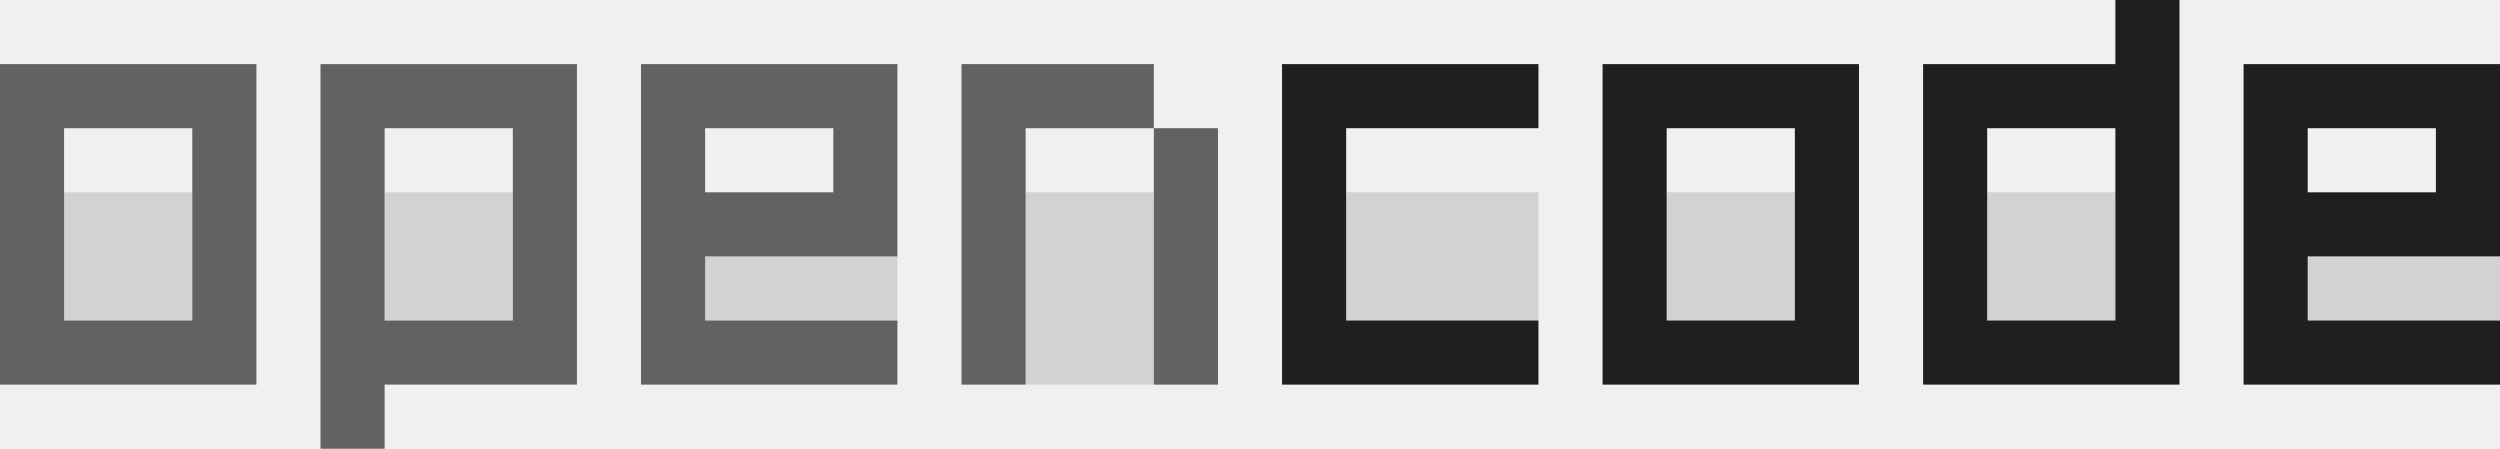
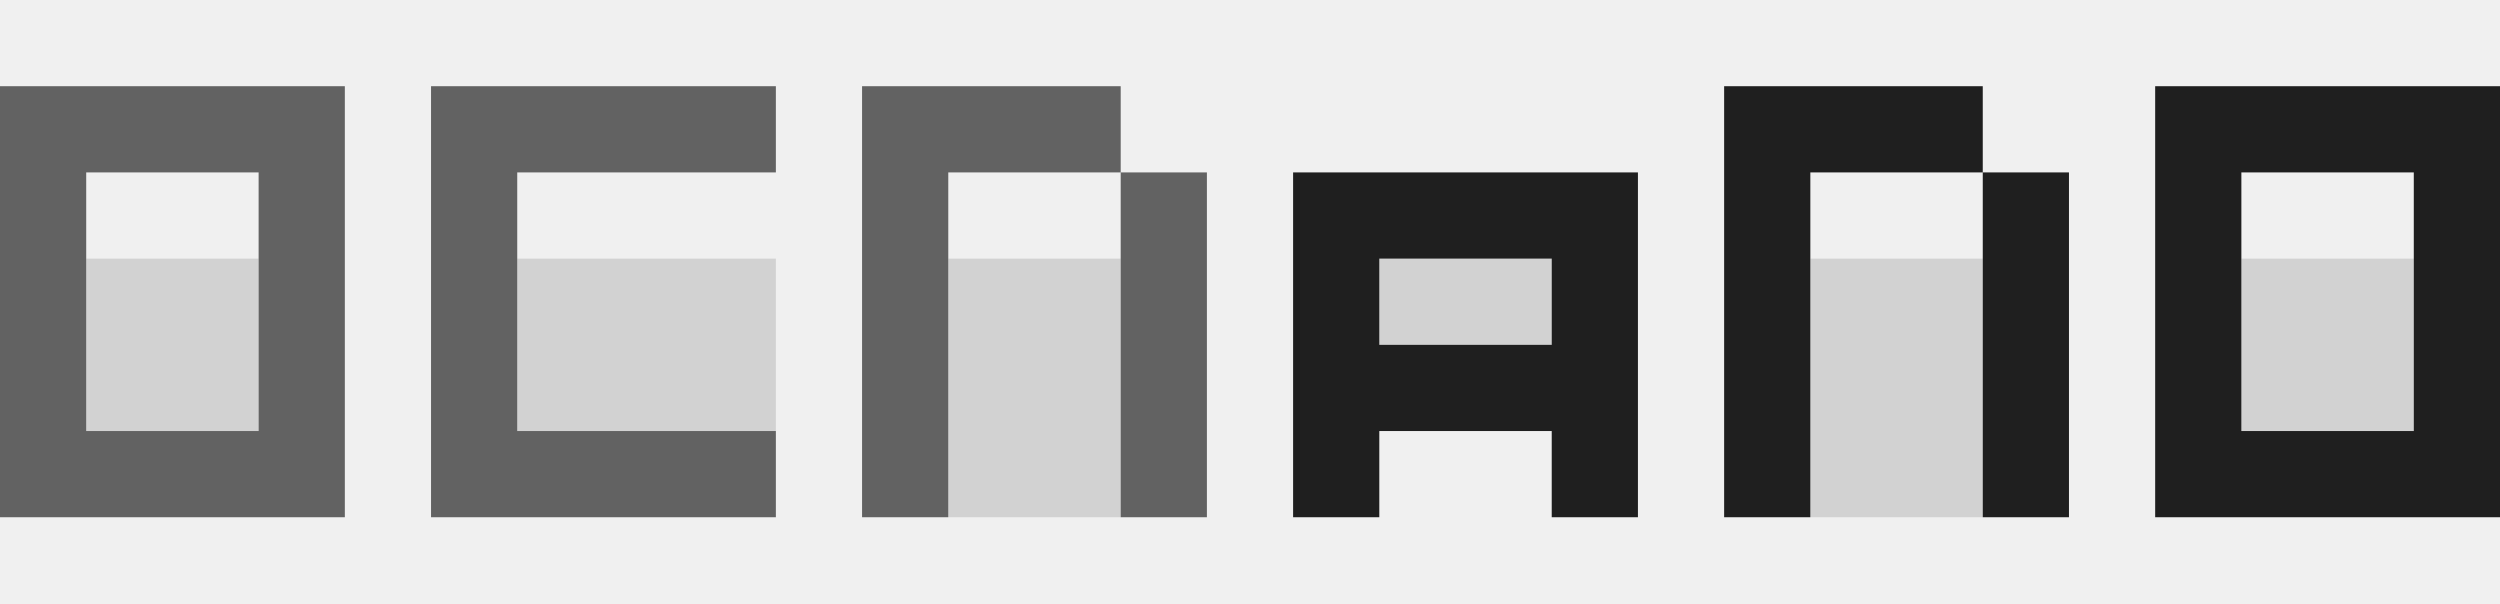
- <svg xmlns="http://www.w3.org/2000/svg" width="234" height="42" viewBox="0 0 234 42" fill="none">
+ <svg xmlns="http://www.w3.org/2000/svg" width="174" height="42" viewBox="0 0 174 42" fill="none">
  <g clip-path="url(#clip0_1311_95049)">
    <path d="M18 30H6V18H18V30Z" fill="#D2D2D2" />
    <path d="M18 12H6V30H18V12ZM24 36H0V6H24V36Z" fill="#626262" />
-     <path d="M48 30H36V18H48V30Z" fill="#D2D2D2" />
-     <path d="M36 30H48V12H36V30ZM54 36H36V42H30V6H54V36Z" fill="#626262" />
-     <path d="M84 24V30H66V24H84Z" fill="#D2D2D2" />
-     <path d="M84 24H66V30H84V36H60V6H84V24ZM66 18H78V12H66V18Z" fill="#626262" />
-     <path d="M108 36H96V18H108V36Z" fill="#D2D2D2" />
-     <path d="M108 12H96V36H90V6H108V12ZM114 36H108V12H114V36Z" fill="#626262" />
-     <path d="M144 30H126V18H144V30Z" fill="#D2D2D2" />
-     <path d="M144 12H126V30H144V36H120V6H144V12Z" fill="#1F1F1F" />
+     <path d="M54 30H36V18H54V30Z" fill="#D2D2D2" />
+     <path d="M54 12H36V30H54V36H30V6H54V12Z" fill="#626262" />
+     <path d="M78 36H66V18H78V36Z" fill="#D2D2D2" />
+     <path d="M78 12H66V36H60V6H78V12ZM84 36H78V12H84V36Z" fill="#626262" />
+     <path d="M108 24H96V18H108V24Z" fill="#D2D2D2" />
+     <path d="M96 36H90V12H96V36ZM114 36H108V12H114V36ZM108 18H96V12H108V18ZM108 30H96V24H108V30Z" fill="#1F1F1F" />
+     <path d="M138 36H126V18H138V36Z" fill="#D2D2D2" />
+     <path d="M138 12H126V36H120V6H138V12ZM144 36H138V12H144V36Z" fill="#1F1F1F" />
    <path d="M168 30H156V18H168V30Z" fill="#D2D2D2" />
    <path d="M168 12H156V30H168V12ZM174 36H150V6H174V36Z" fill="#1F1F1F" />
-     <path d="M198 30H186V18H198V30Z" fill="#D2D2D2" />
-     <path d="M198 12H186V30H198V12ZM204 36H180V6H198V0H204V36Z" fill="#1F1F1F" />
-     <path d="M234 24V30H216V24H234Z" fill="#D2D2D2" />
-     <path d="M216 12V18H228V12H216ZM234 24H216V30H234V36H210V6H234V24Z" fill="#1F1F1F" />
  </g>
  <defs>
    <clipPath id="clip0_1311_95049">
-       <rect width="234" height="42" fill="white" />
+       <rect width="174" height="42" fill="white" />
    </clipPath>
  </defs>
</svg>
